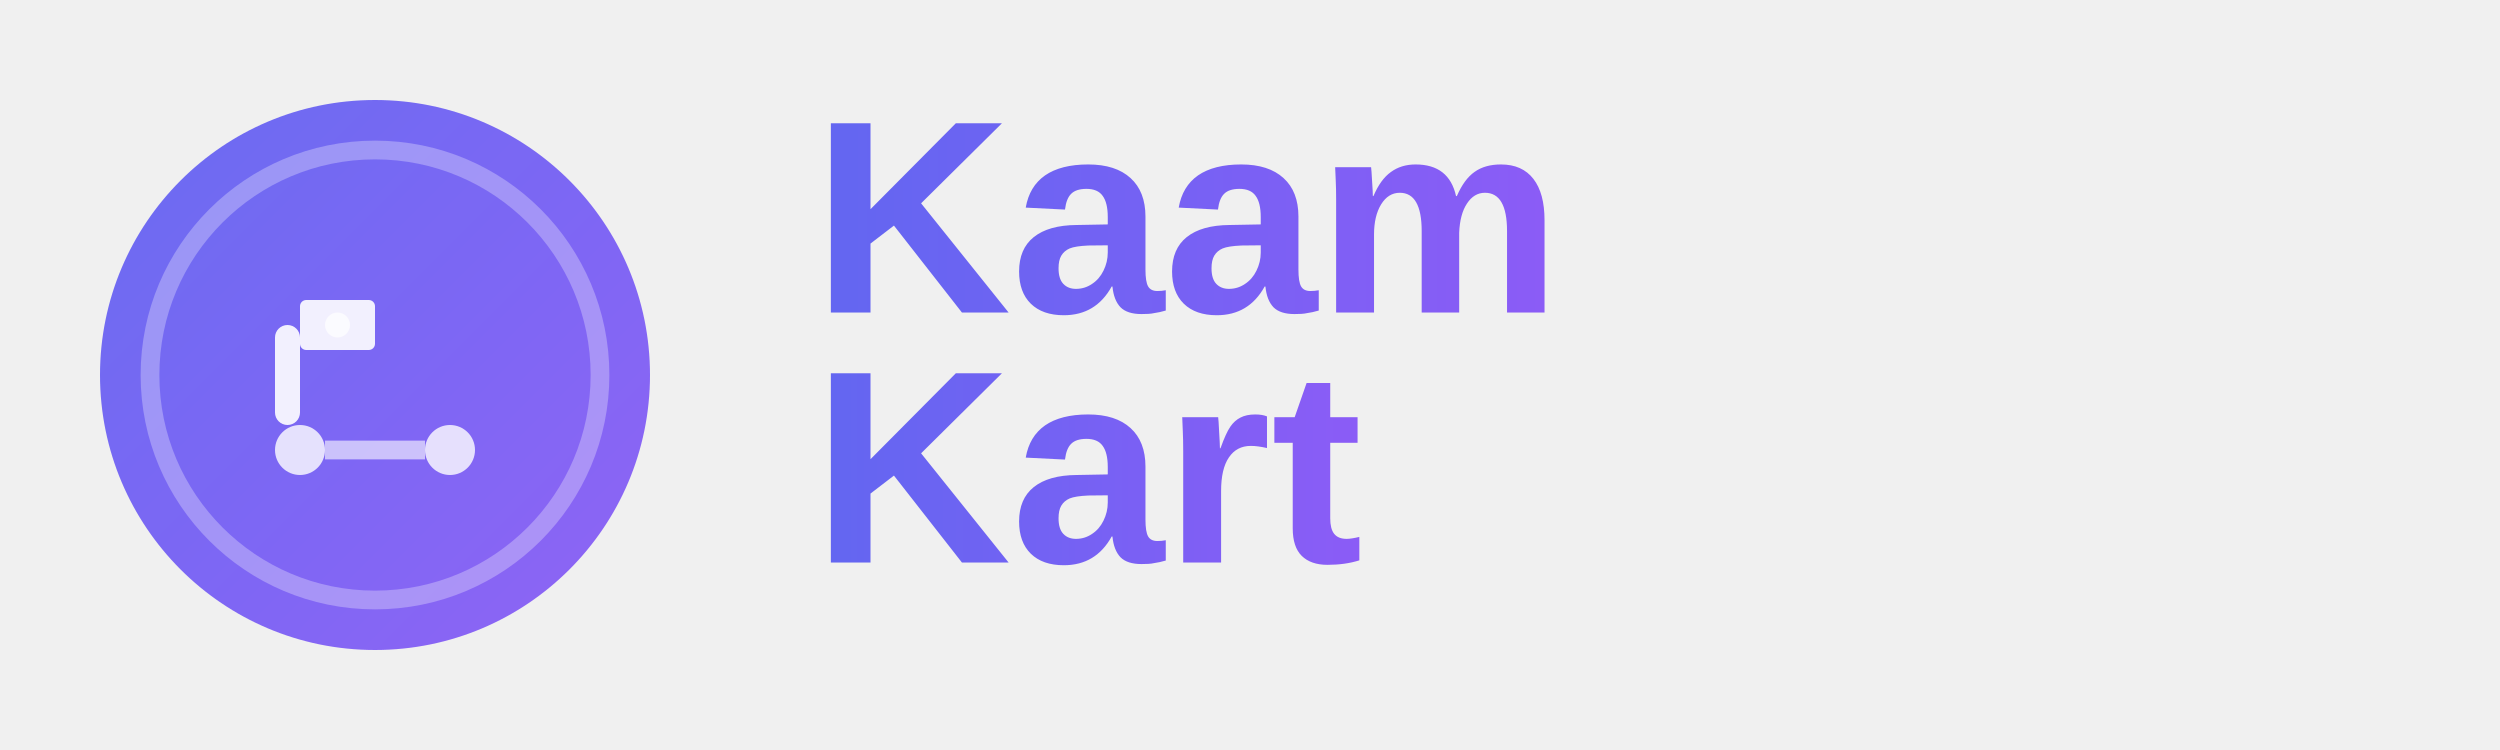
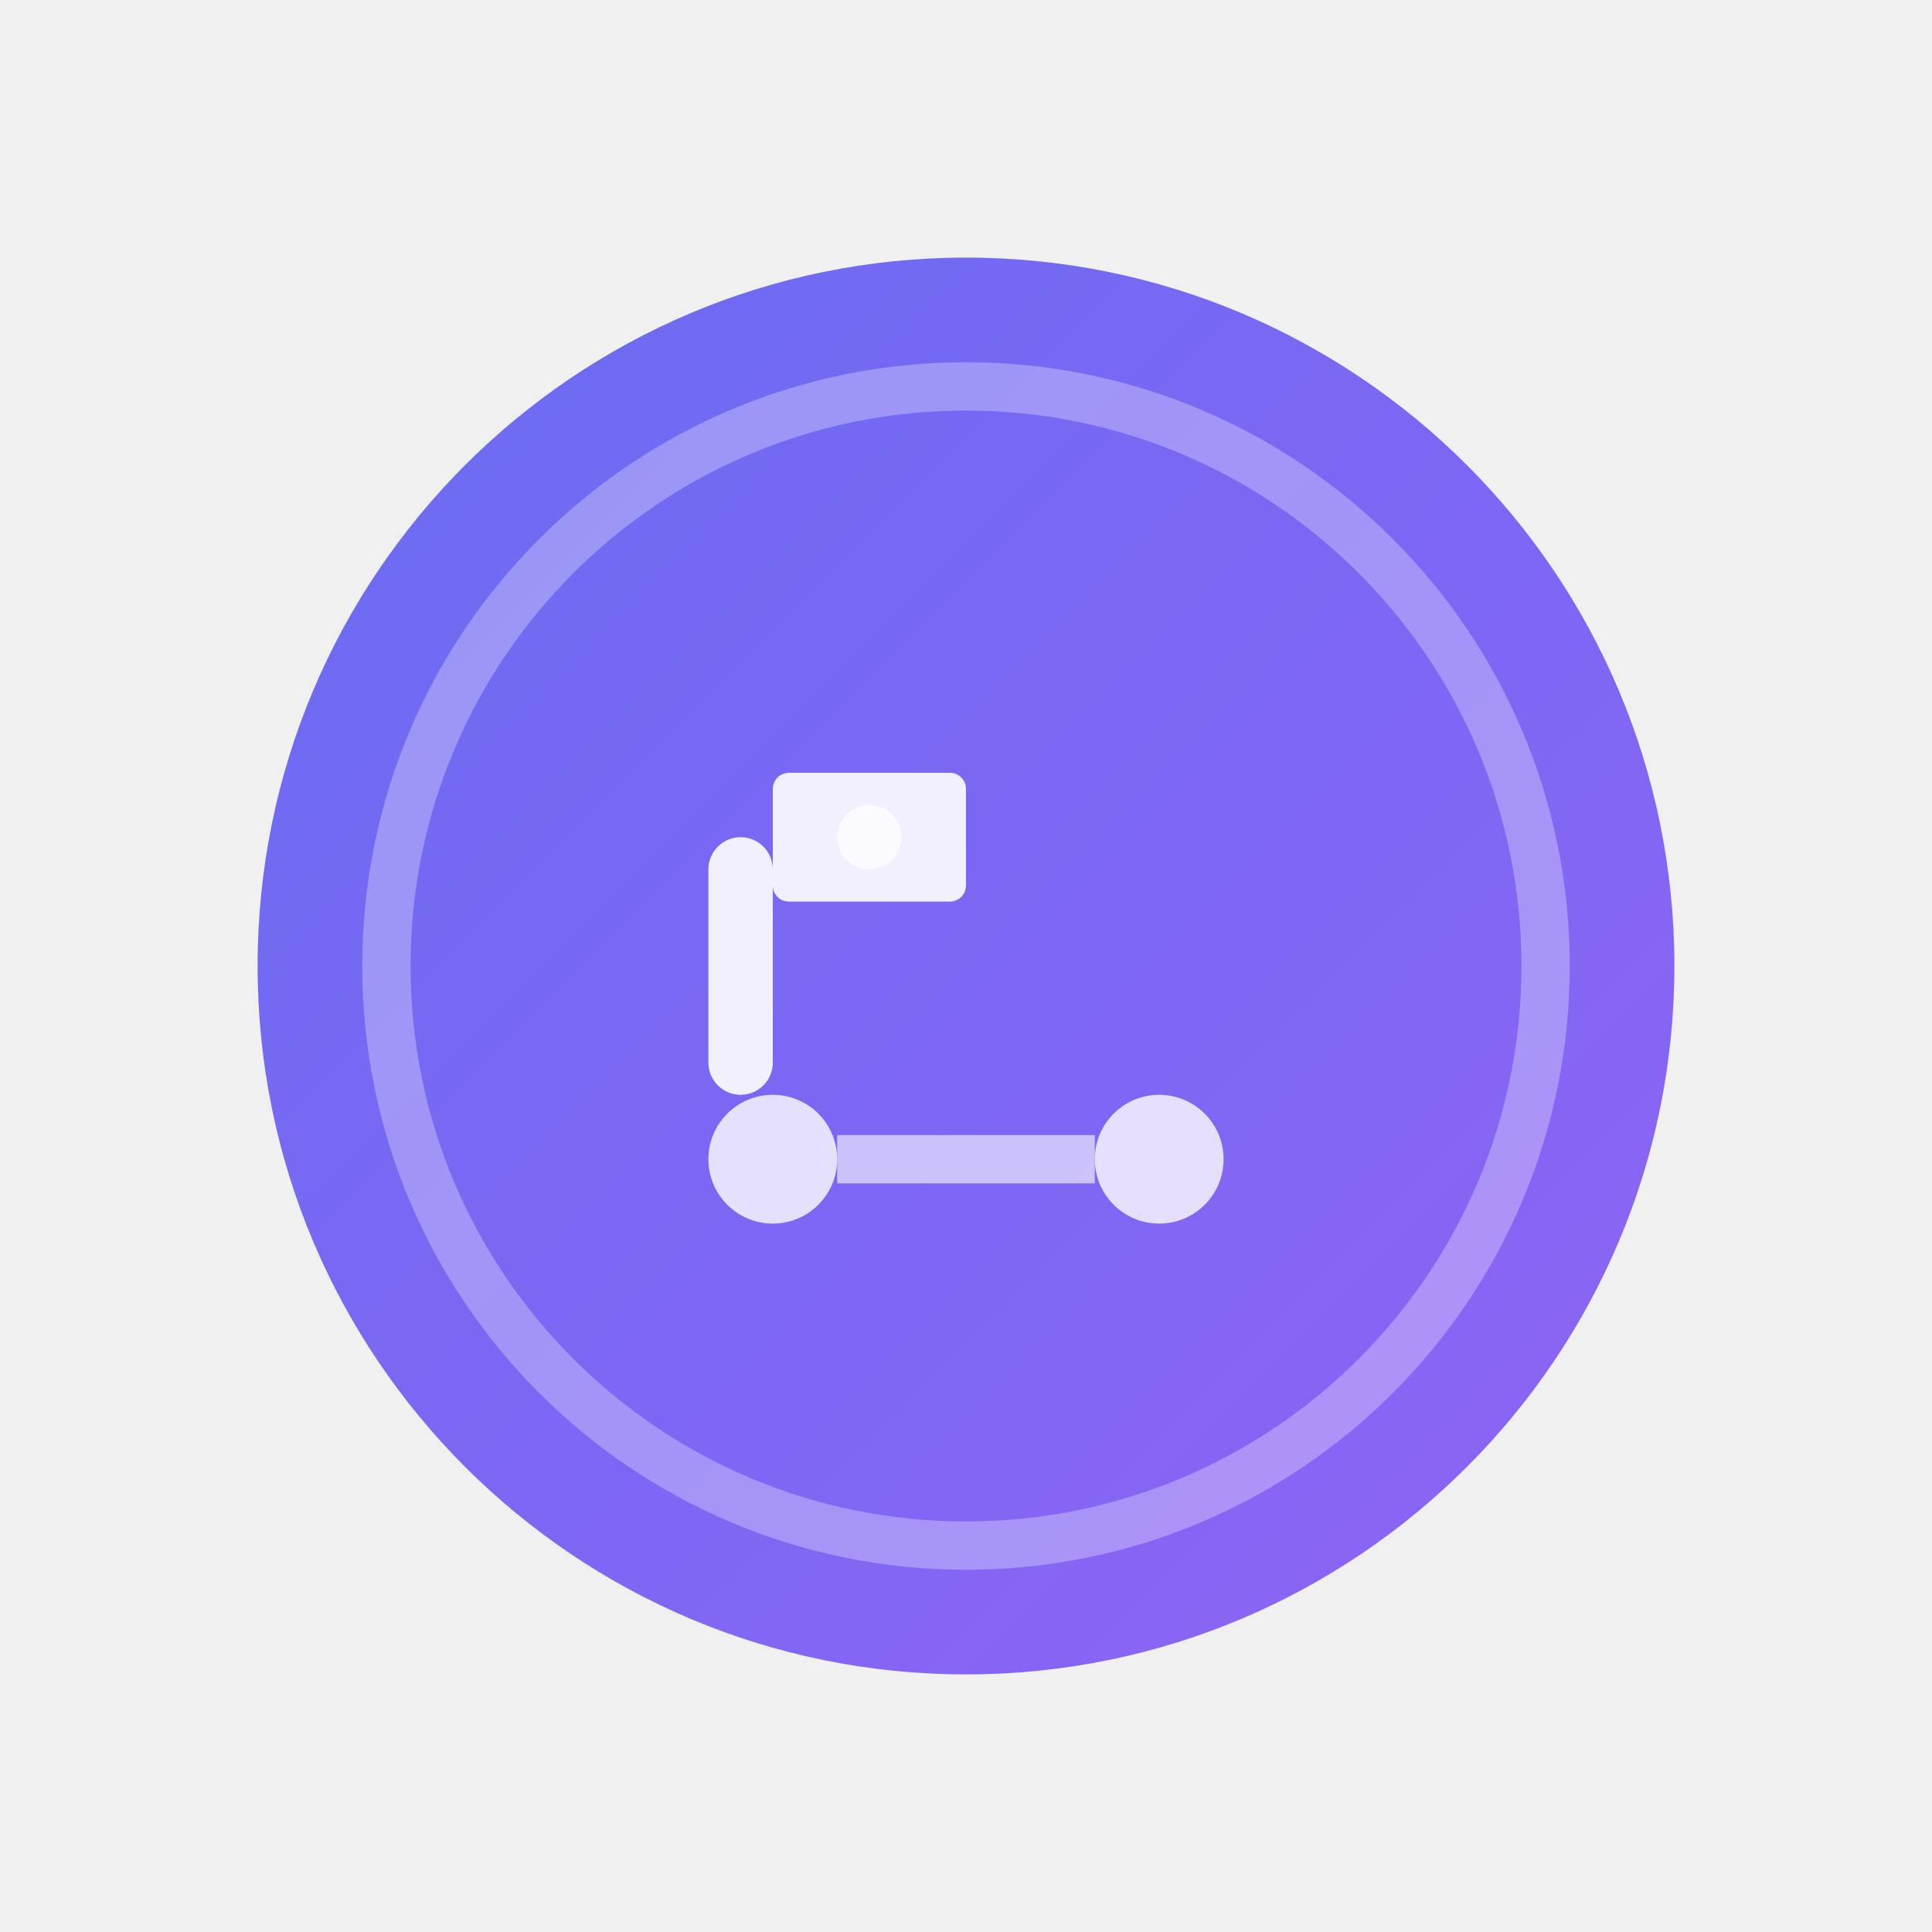
- <svg xmlns="http://www.w3.org/2000/svg" width="200" height="60" viewBox="0 0 200 60">
+ <svg xmlns="http://www.w3.org/2000/svg" width="60" height="60" viewBox="0 0 60 60">
  <defs>
    <linearGradient id="gradient1" x1="0%" y1="0%" x2="100%" y2="100%">
-       <stop offset="0%" style="stop-color:#6366f1;stop-opacity:1" />
-       <stop offset="100%" style="stop-color:#8b5cf6;stop-opacity:1" />
-     </linearGradient>
-     <linearGradient id="textGradient" x1="0%" y1="0%" x2="100%" y2="0%">
      <stop offset="0%" style="stop-color:#6366f1;stop-opacity:1" />
      <stop offset="100%" style="stop-color:#8b5cf6;stop-opacity:1" />
    </linearGradient>
  </defs>
  <g transform="translate(30, 30)">
    <circle cx="0" cy="0" r="22" fill="url(#gradient1)" opacity="0.95" />
    <circle cx="0" cy="0" r="18" fill="none" stroke="white" stroke-width="1.5" opacity="0.3" />
    <g transform="translate(-8, -8)">
      <rect x="0" y="4" width="2" height="8" fill="white" opacity="0.9" rx="1" />
      <rect x="2" y="2" width="6" height="4" fill="white" opacity="0.9" rx="0.5" />
      <circle cx="5" cy="4" r="1" fill="white" opacity="0.7" />
    </g>
    <circle cx="-6" cy="6" r="2" fill="white" opacity="0.8" />
    <circle cx="6" cy="6" r="2" fill="white" opacity="0.8" />
    <line x1="-4" y1="6" x2="4" y2="6" stroke="white" stroke-width="1.5" opacity="0.6" />
  </g>
-   <g transform="translate(65, 0)">
-     <text x="0" y="25" font-family="Arial, sans-serif" font-size="22" font-weight="bold" fill="url(#textGradient)">
-       Kaam
-     </text>
-     <text x="0" y="45" font-family="Arial, sans-serif" font-size="22" font-weight="bold" fill="url(#textGradient)">
-       Kart
-     </text>
-     <line x1="0" y1="48" x2="70" y2="48" stroke="url(#textGradient)" stroke-width="2" opacity="0.6" />
-   </g>
</svg>
